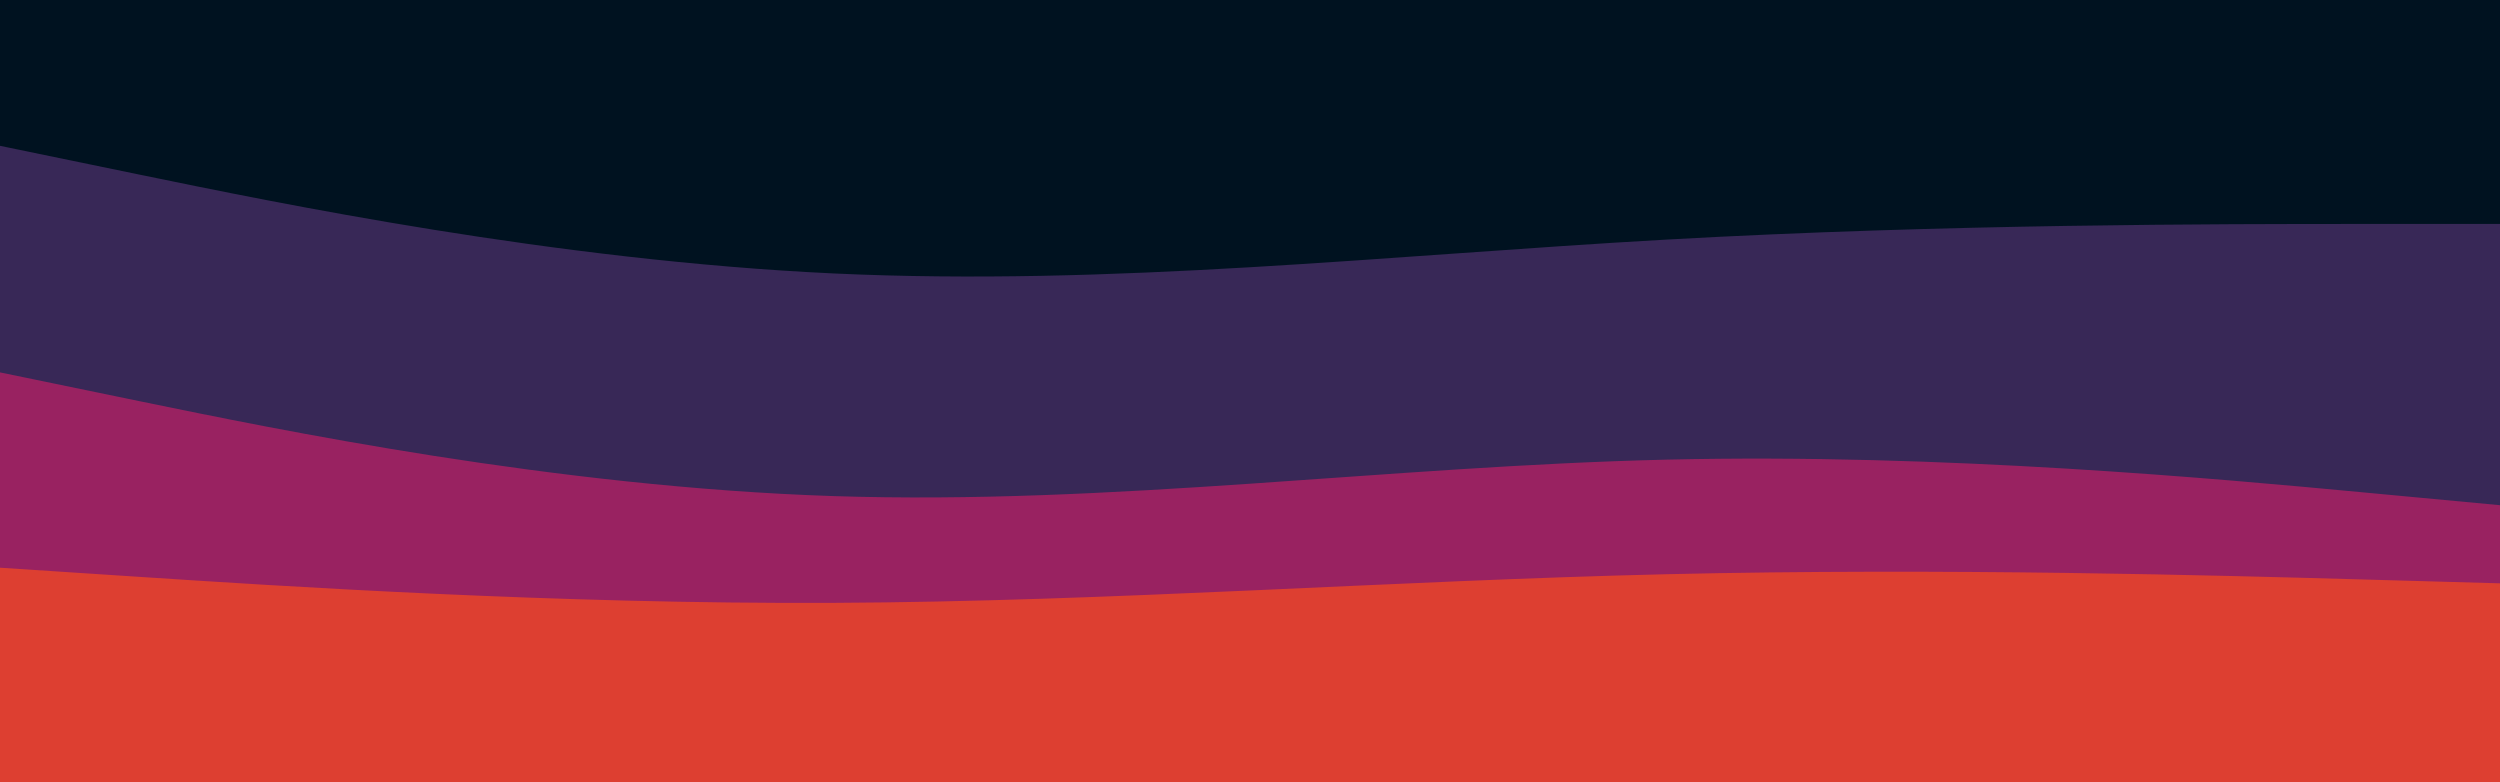
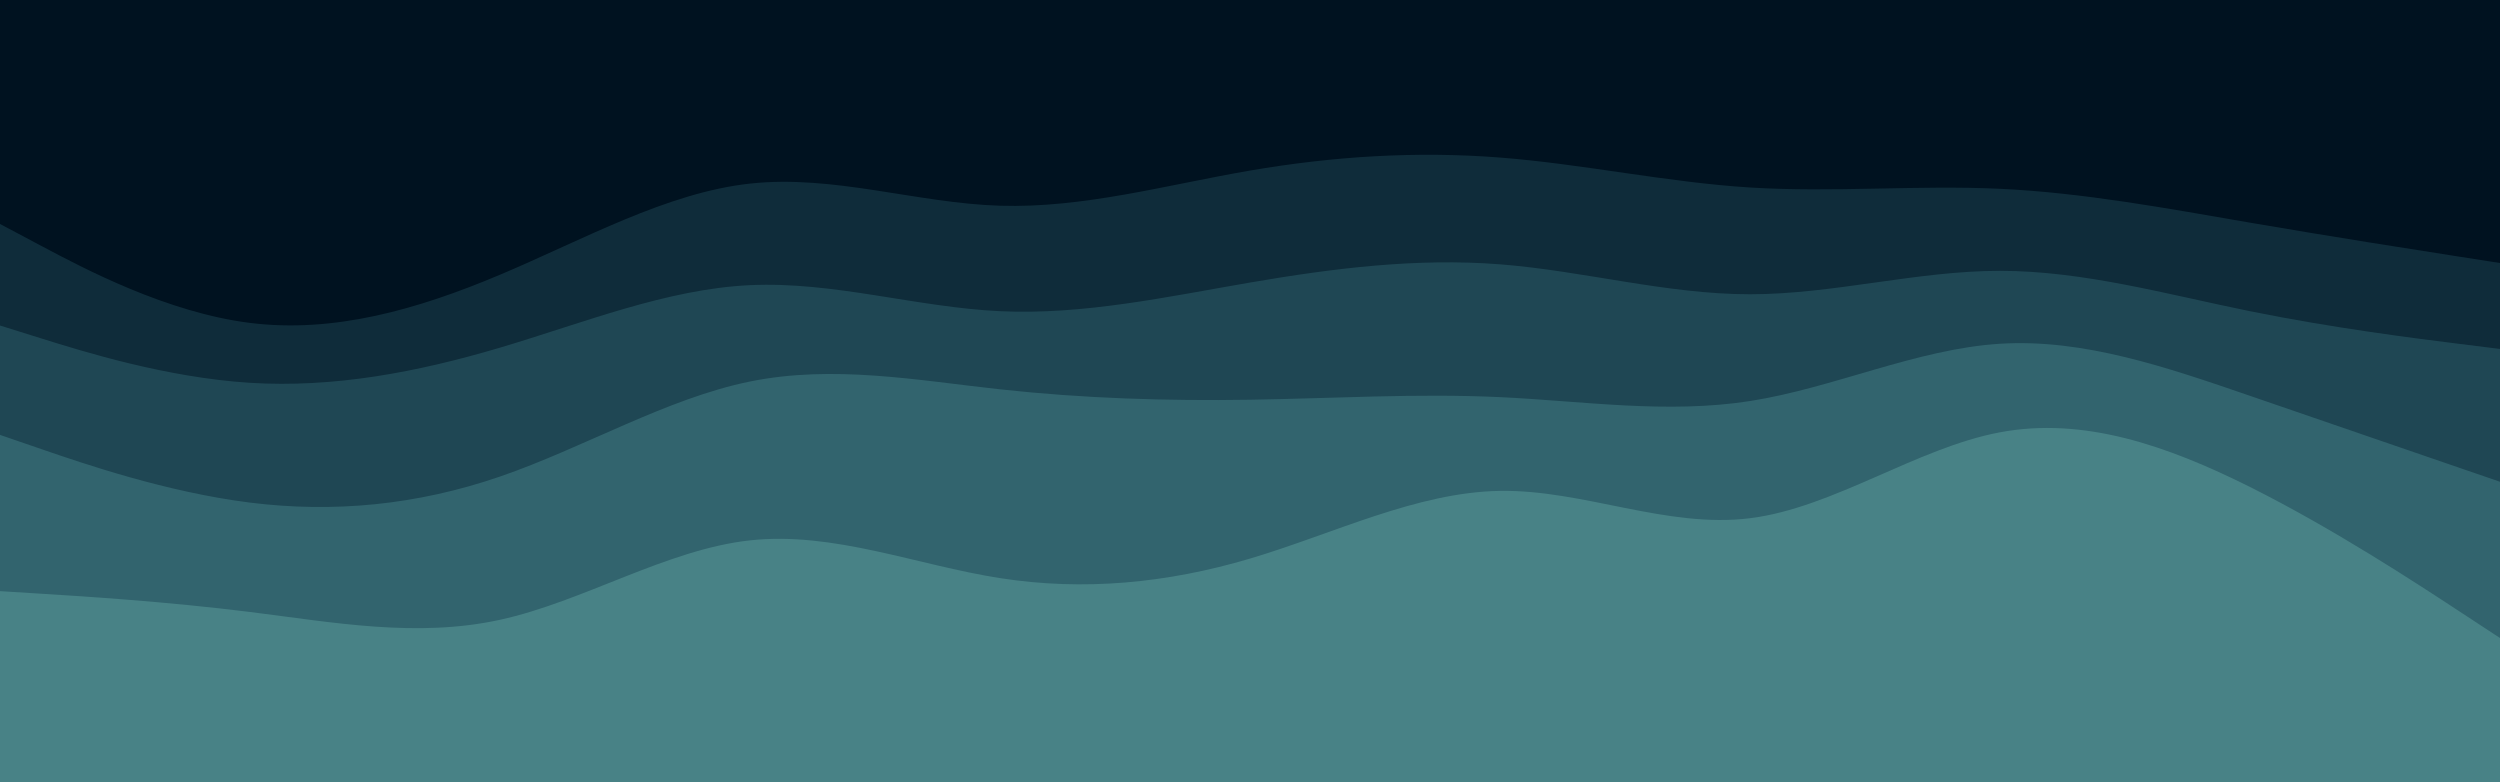
<svg xmlns="http://www.w3.org/2000/svg" id="visual" viewBox="0 0 960 300" width="960" height="300" version="1.1">
-   <path d="M0 58L53.3 69C106.7 80 213.3 102 320 107C426.7 112 533.3 100 640 94C746.7 88 853.3 88 906.7 88L960 88L960 0L906.7 0C853.3 0 746.7 0 640 0C533.3 0 426.7 0 320 0C213.3 0 106.7 0 53.3 0L0 0Z" fill="#001220" />
-   <path d="M0 145L53.3 156C106.7 167 213.3 189 320 192.5C426.7 196 533.3 181 640 178.5C746.7 176 853.3 186 906.7 191L960 196L960 86L906.7 86C853.3 86 746.7 86 640 92C533.3 98 426.7 110 320 105C213.3 100 106.7 78 53.3 67L0 56Z" fill="#382857" />
-   <path d="M0 220L53.3 223.5C106.7 227 213.3 234 320 233.5C426.7 233 533.3 225 640 222.5C746.7 220 853.3 223 906.7 224.5L960 226L960 194L906.7 189C853.3 184 746.7 174 640 176.5C533.3 179 426.7 194 320 190.5C213.3 187 106.7 165 53.3 154L0 143Z" fill="#992261" />
-   <path d="M0 301L53.3 301C106.7 301 213.3 301 320 301C426.7 301 533.3 301 640 301C746.7 301 853.3 301 906.7 301L960 301L960 224L906.7 222.5C853.3 221 746.7 218 640 220.5C533.3 223 426.7 231 320 231.5C213.3 232 106.7 225 53.3 221.5L0 218Z" fill="#dd3f31" />
+   <path d="M0 88L16 96.5C32 105 64 122 96 126C128 130 160 121 192 107.5C224 94 256 76 288 72.5C320 69 352 80 384 81C416 82 448 73 480 67.5C512 62 544 60 576 62.5C608 65 640 72 672 74C704 76 736 73 768 74.5C800 76 832 82 864 87.5C896 93 928 98 944 100.5L960 103L960 0L944 0C928 0 896 0 864 0C832 0 800 0 768 0C736 0 704 0 672 0C640 0 608 0 576 0C544 0 512 0 480 0C448 0 416 0 384 0C352 0 320 0 288 0C256 0 224 0 192 0C160 0 128 0 96 0C64 0 32 0 16 0L0 0Z" fill="#001220" />
+   <path d="M0 127L16 132C32 137 64 147 96 149C128 151 160 145 192 135.5C224 126 256 113 288 111.5C320 110 352 120 384 121.5C416 123 448 116 480 110.5C512 105 544 101 576 103.5C608 106 640 115 672 115C704 115 736 106 768 106C800 106 832 115 864 121.5C896 128 928 132 944 134L960 136L960 101L944 98.5C928 96 896 91 864 85.5C832 80 800 74 768 72.5C736 71 704 74 672 72C640 70 608 63 576 60.5C544 58 512 60 480 65.5C448 71 416 80 384 79C352 78 320 67 288 70.5C256 74 224 92 192 105.5C160 119 128 128 96 124C64 120 32 103 16 94.5L0 86Z" fill="#0f2c3a" />
+   <path d="M0 169L16 174.5C32 180 64 191 96 195C128 199 160 196 192 185C224 174 256 155 288 148.5C320 142 352 148 384 151.5C416 155 448 156 480 155.5C512 155 544 153 576 154.5C608 156 640 161 672 156C704 151 736 136 768 134C800 132 832 143 864 154C896 165 928 176 944 181.5L960 187L960 134L944 132C928 130 896 126 864 119.5C832 113 800 104 768 104C736 104 704 113 672 113C640 113 608 104 576 101.5C544 99 512 103 480 108.5C448 114 416 121 384 119.5C352 118 320 108 288 109.5C256 111 224 124 192 133.5C160 143 128 149 96 147C64 145 32 135 16 130L0 125Z" fill="#1f4754" />
+   <path d="M0 229L16 230C32 231 64 233 96 237C128 241 160 247 192 240C224 233 256 213 288 209.5C320 206 352 219 384 224C416 229 448 226 480 216.5C512 207 544 191 576 190.5C608 190 640 205 672 201C704 197 736 174 768 168C800 162 832 173 864 189C896 205 928 226 944 236.5L960 247L960 185L944 179.5C928 174 896 163 864 152C832 141 800 130 768 132C736 134 704 149 672 154C640 159 608 154 576 152.5C544 151 512 153 480 153.5C448 154 416 153 384 149.5C352 146 320 140 288 146.5C256 153 224 172 192 183C160 194 128 197 96 193C64 189 32 178 16 172.5L0 167Z" fill="#32646e" />
+   <path d="M0 301L16 301C32 301 64 301 96 301C128 301 160 301 192 301C224 301 256 301 288 301C320 301 352 301 384 301C416 301 448 301 480 301C512 301 544 301 576 301C608 301 640 301 672 301C704 301 736 301 768 301C800 301 832 301 864 301C896 301 928 301 944 301L960 301L960 245L944 234.5C928 224 896 203 864 187C832 171 800 160 768 166C736 172 704 195 672 199C640 203 608 188 576 188.5C544 189 512 205 480 214.5C448 224 416 227 384 222C352 217 320 204 288 207.5C256 211 224 231 192 238C160 245 128 239 96 235C64 231 32 229 16 228L0 227Z" fill="#488286" />
</svg>
